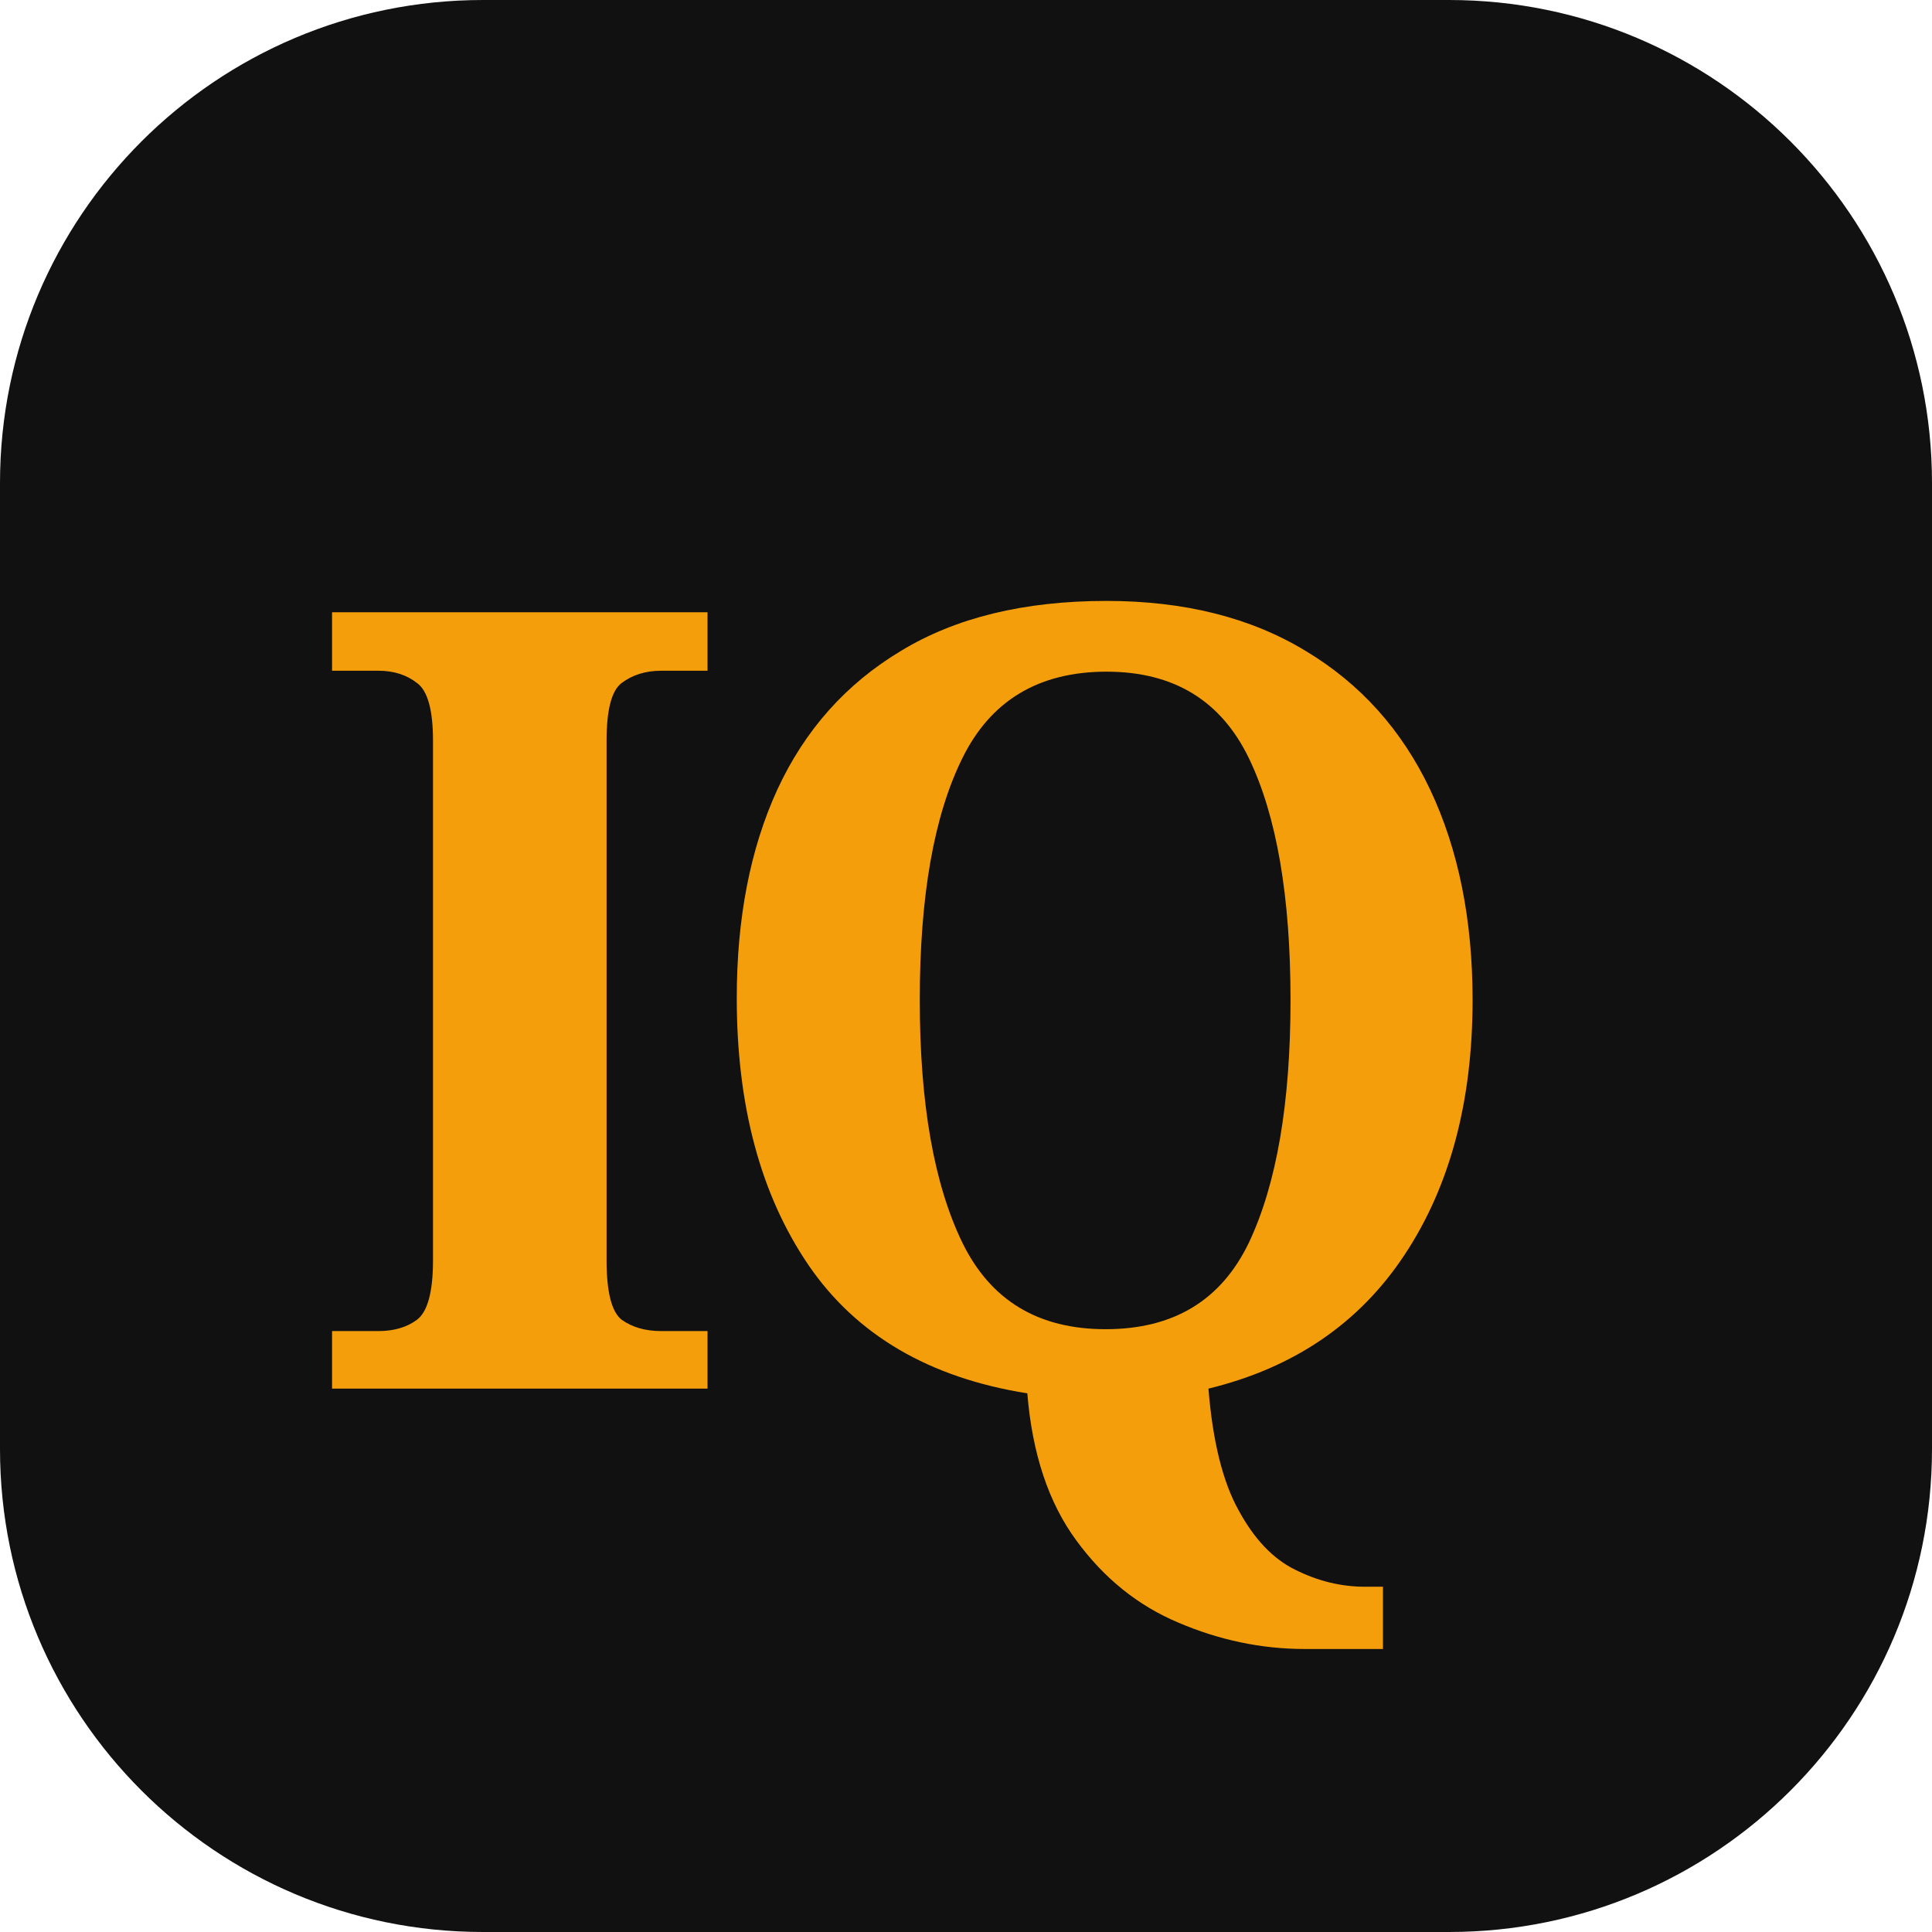
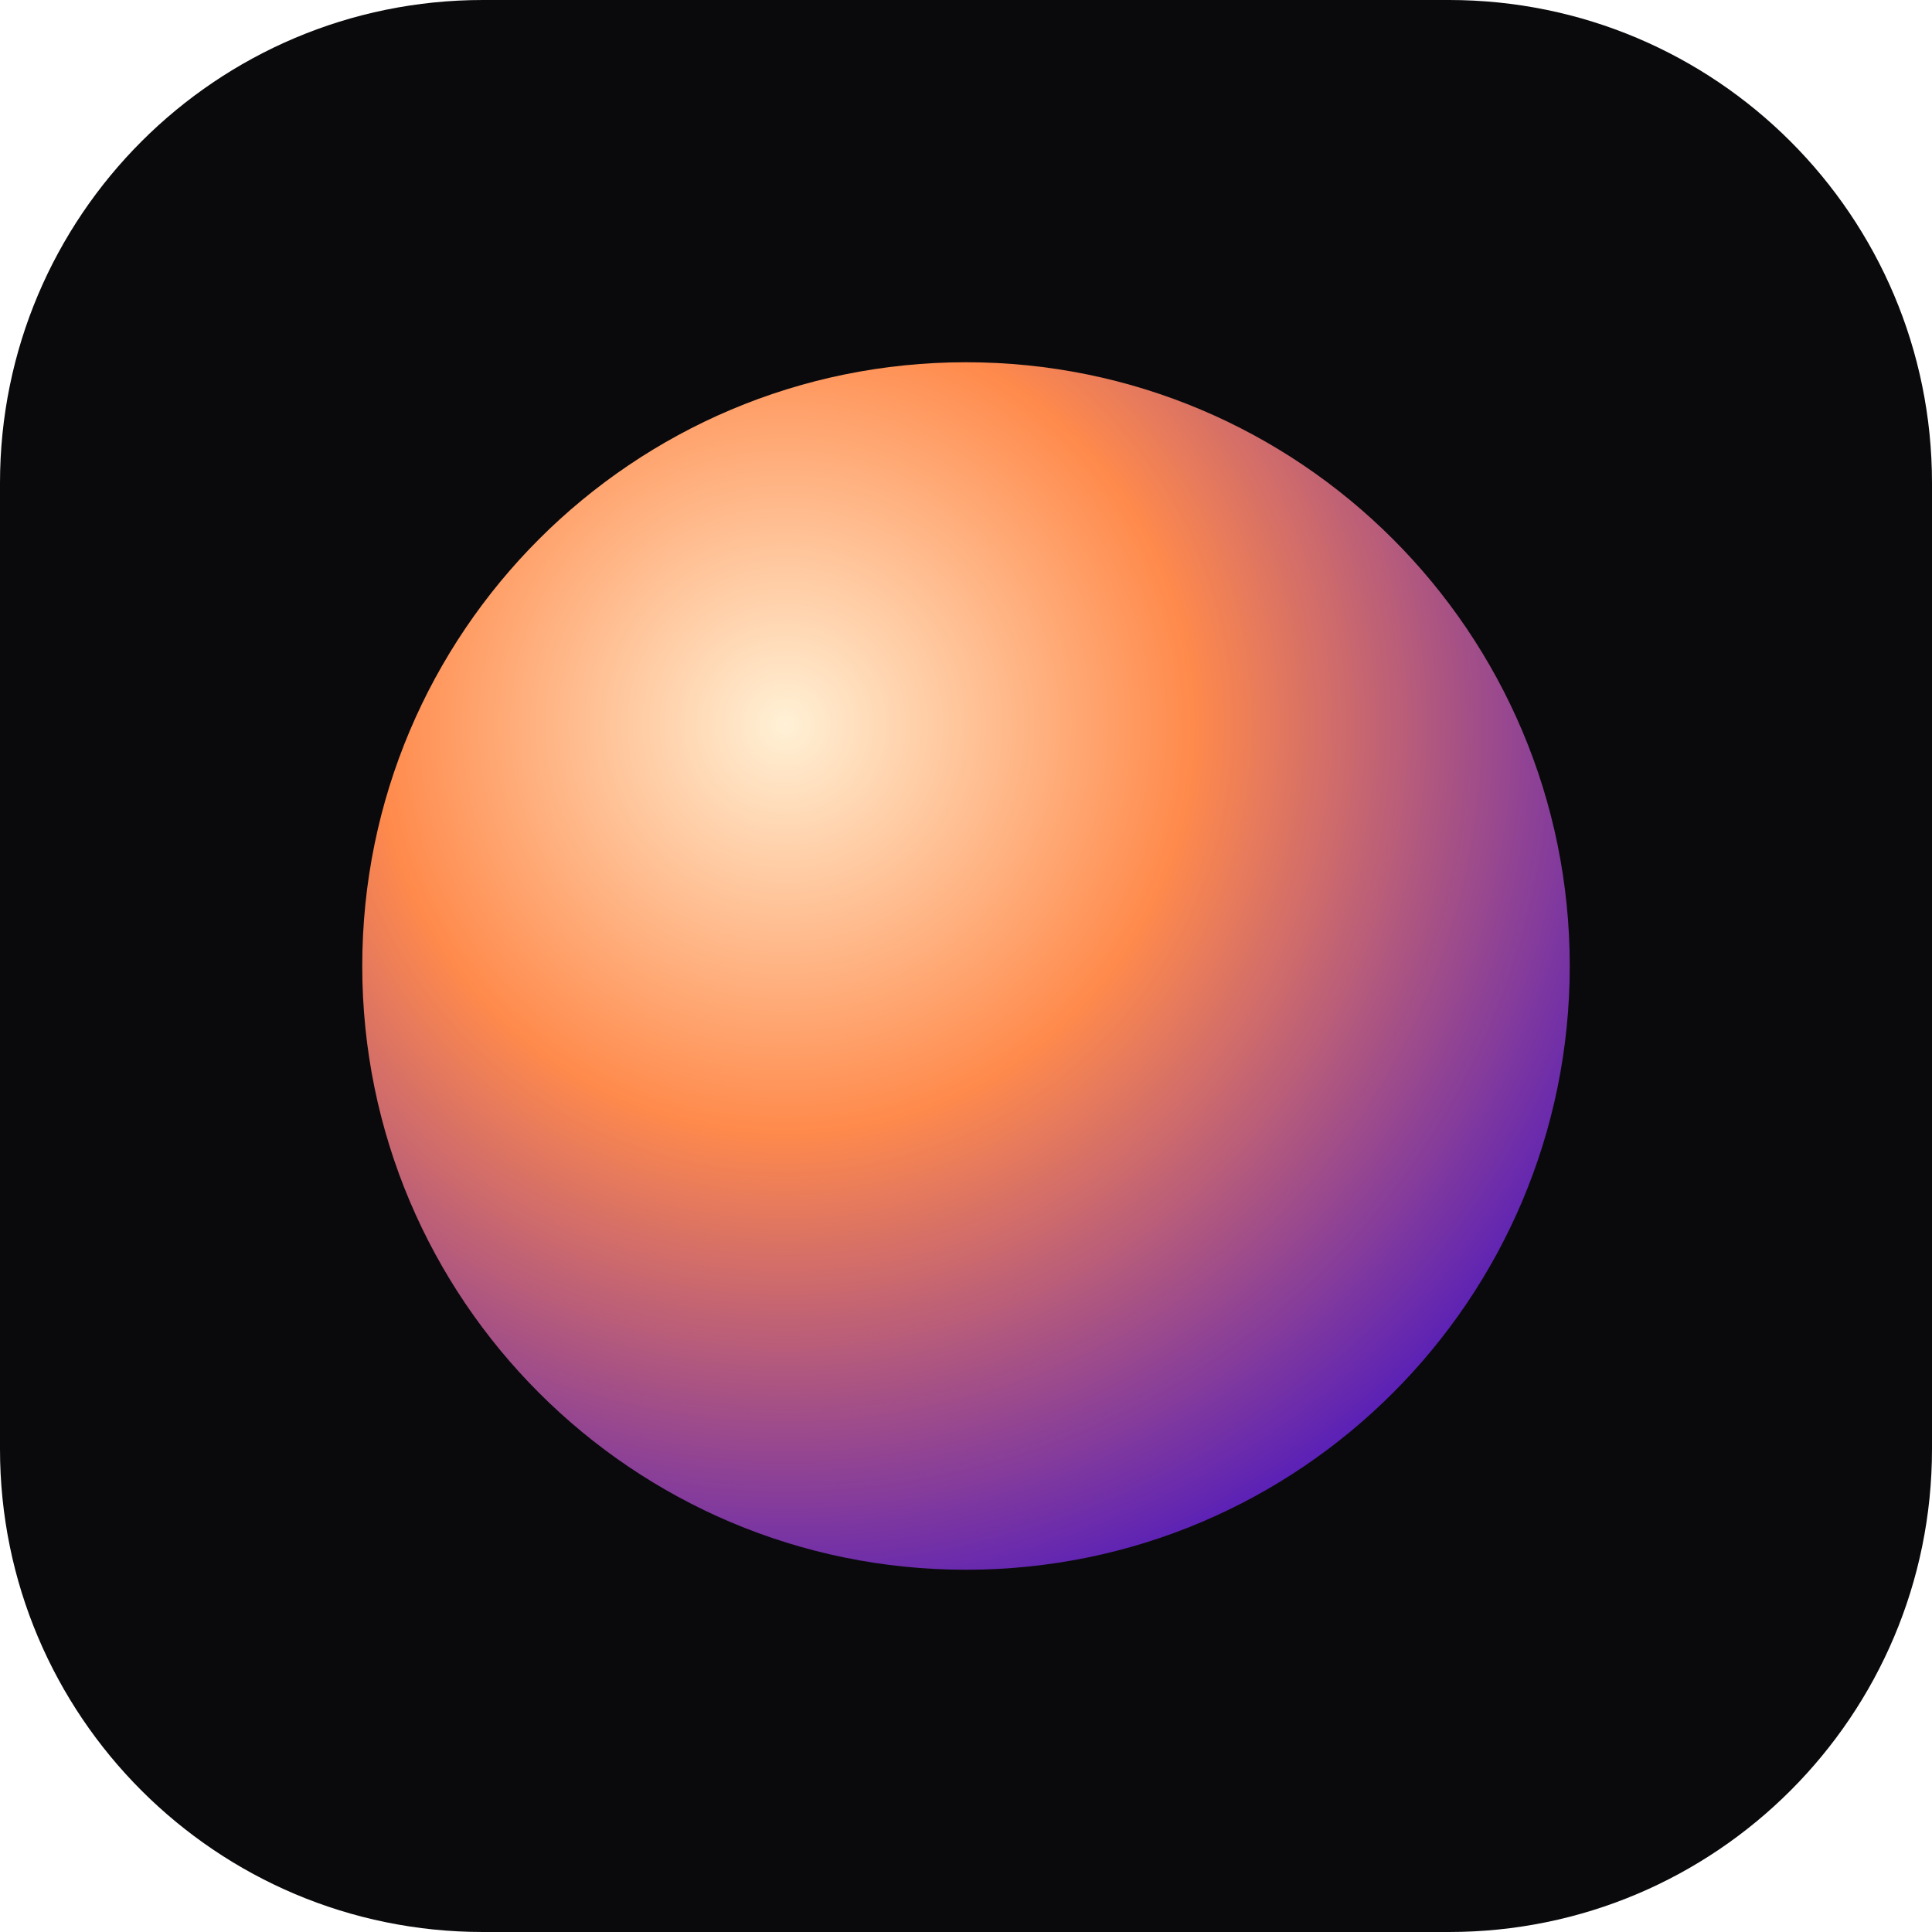
- <svg xmlns="http://www.w3.org/2000/svg" viewBox="0 0 32 32" fill="none">
-   <rect width="32" height="32" rx="8" fill="#111111" />
-   <text x="5" y="23" font-family="Georgia,serif" font-size="18" font-weight="700" fill="#f59e0b" letter-spacing="-1">IQ</text>
+ <svg xmlns="http://www.w3.org/2000/svg" viewBox="0 0 64 64">
+   <defs>
+     <radialGradient id="g" cx="35%" cy="30%" r="75%">
+       <stop offset="0%" stop-color="#fff1d6" />
+       <stop offset="45%" stop-color="#ff8a4c" />
+       <stop offset="100%" stop-color="#5b21b6" />
+     </radialGradient>
+   </defs>
+   <rect width="64" height="64" rx="16" fill="#0a0a0d" />
+   <circle cx="32" cy="32" r="20" fill="url(#g)" />
</svg>
